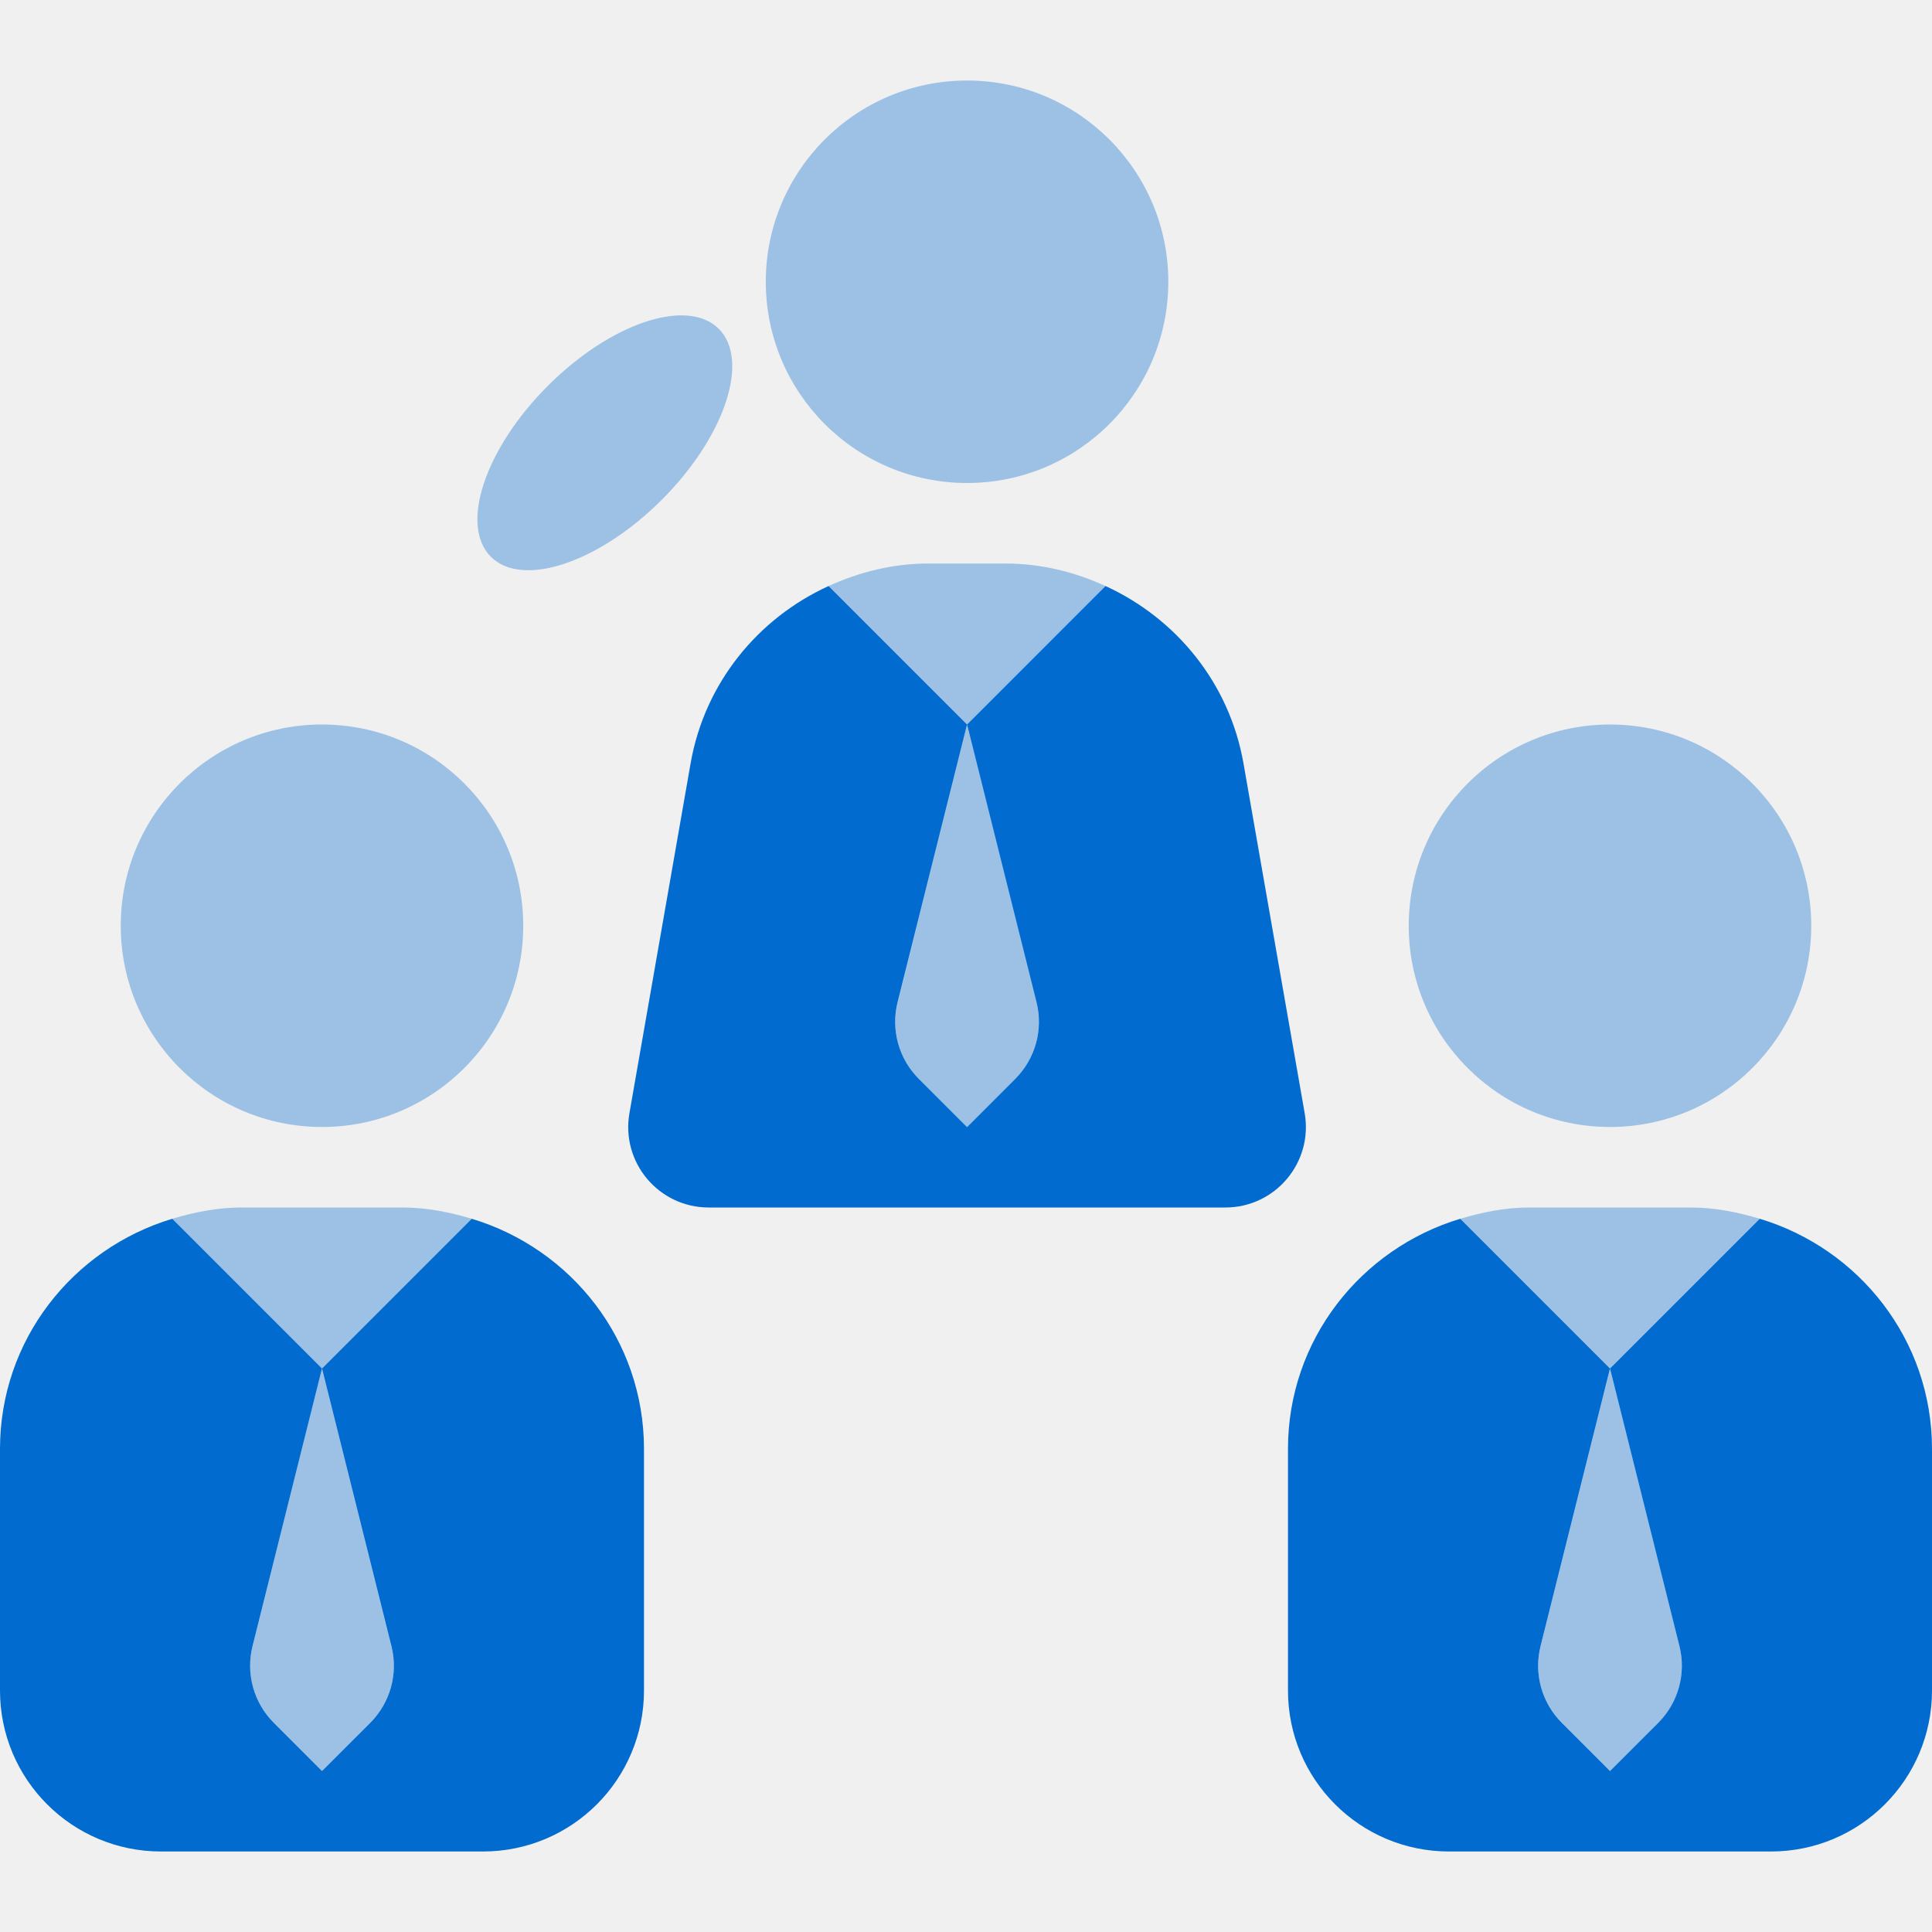
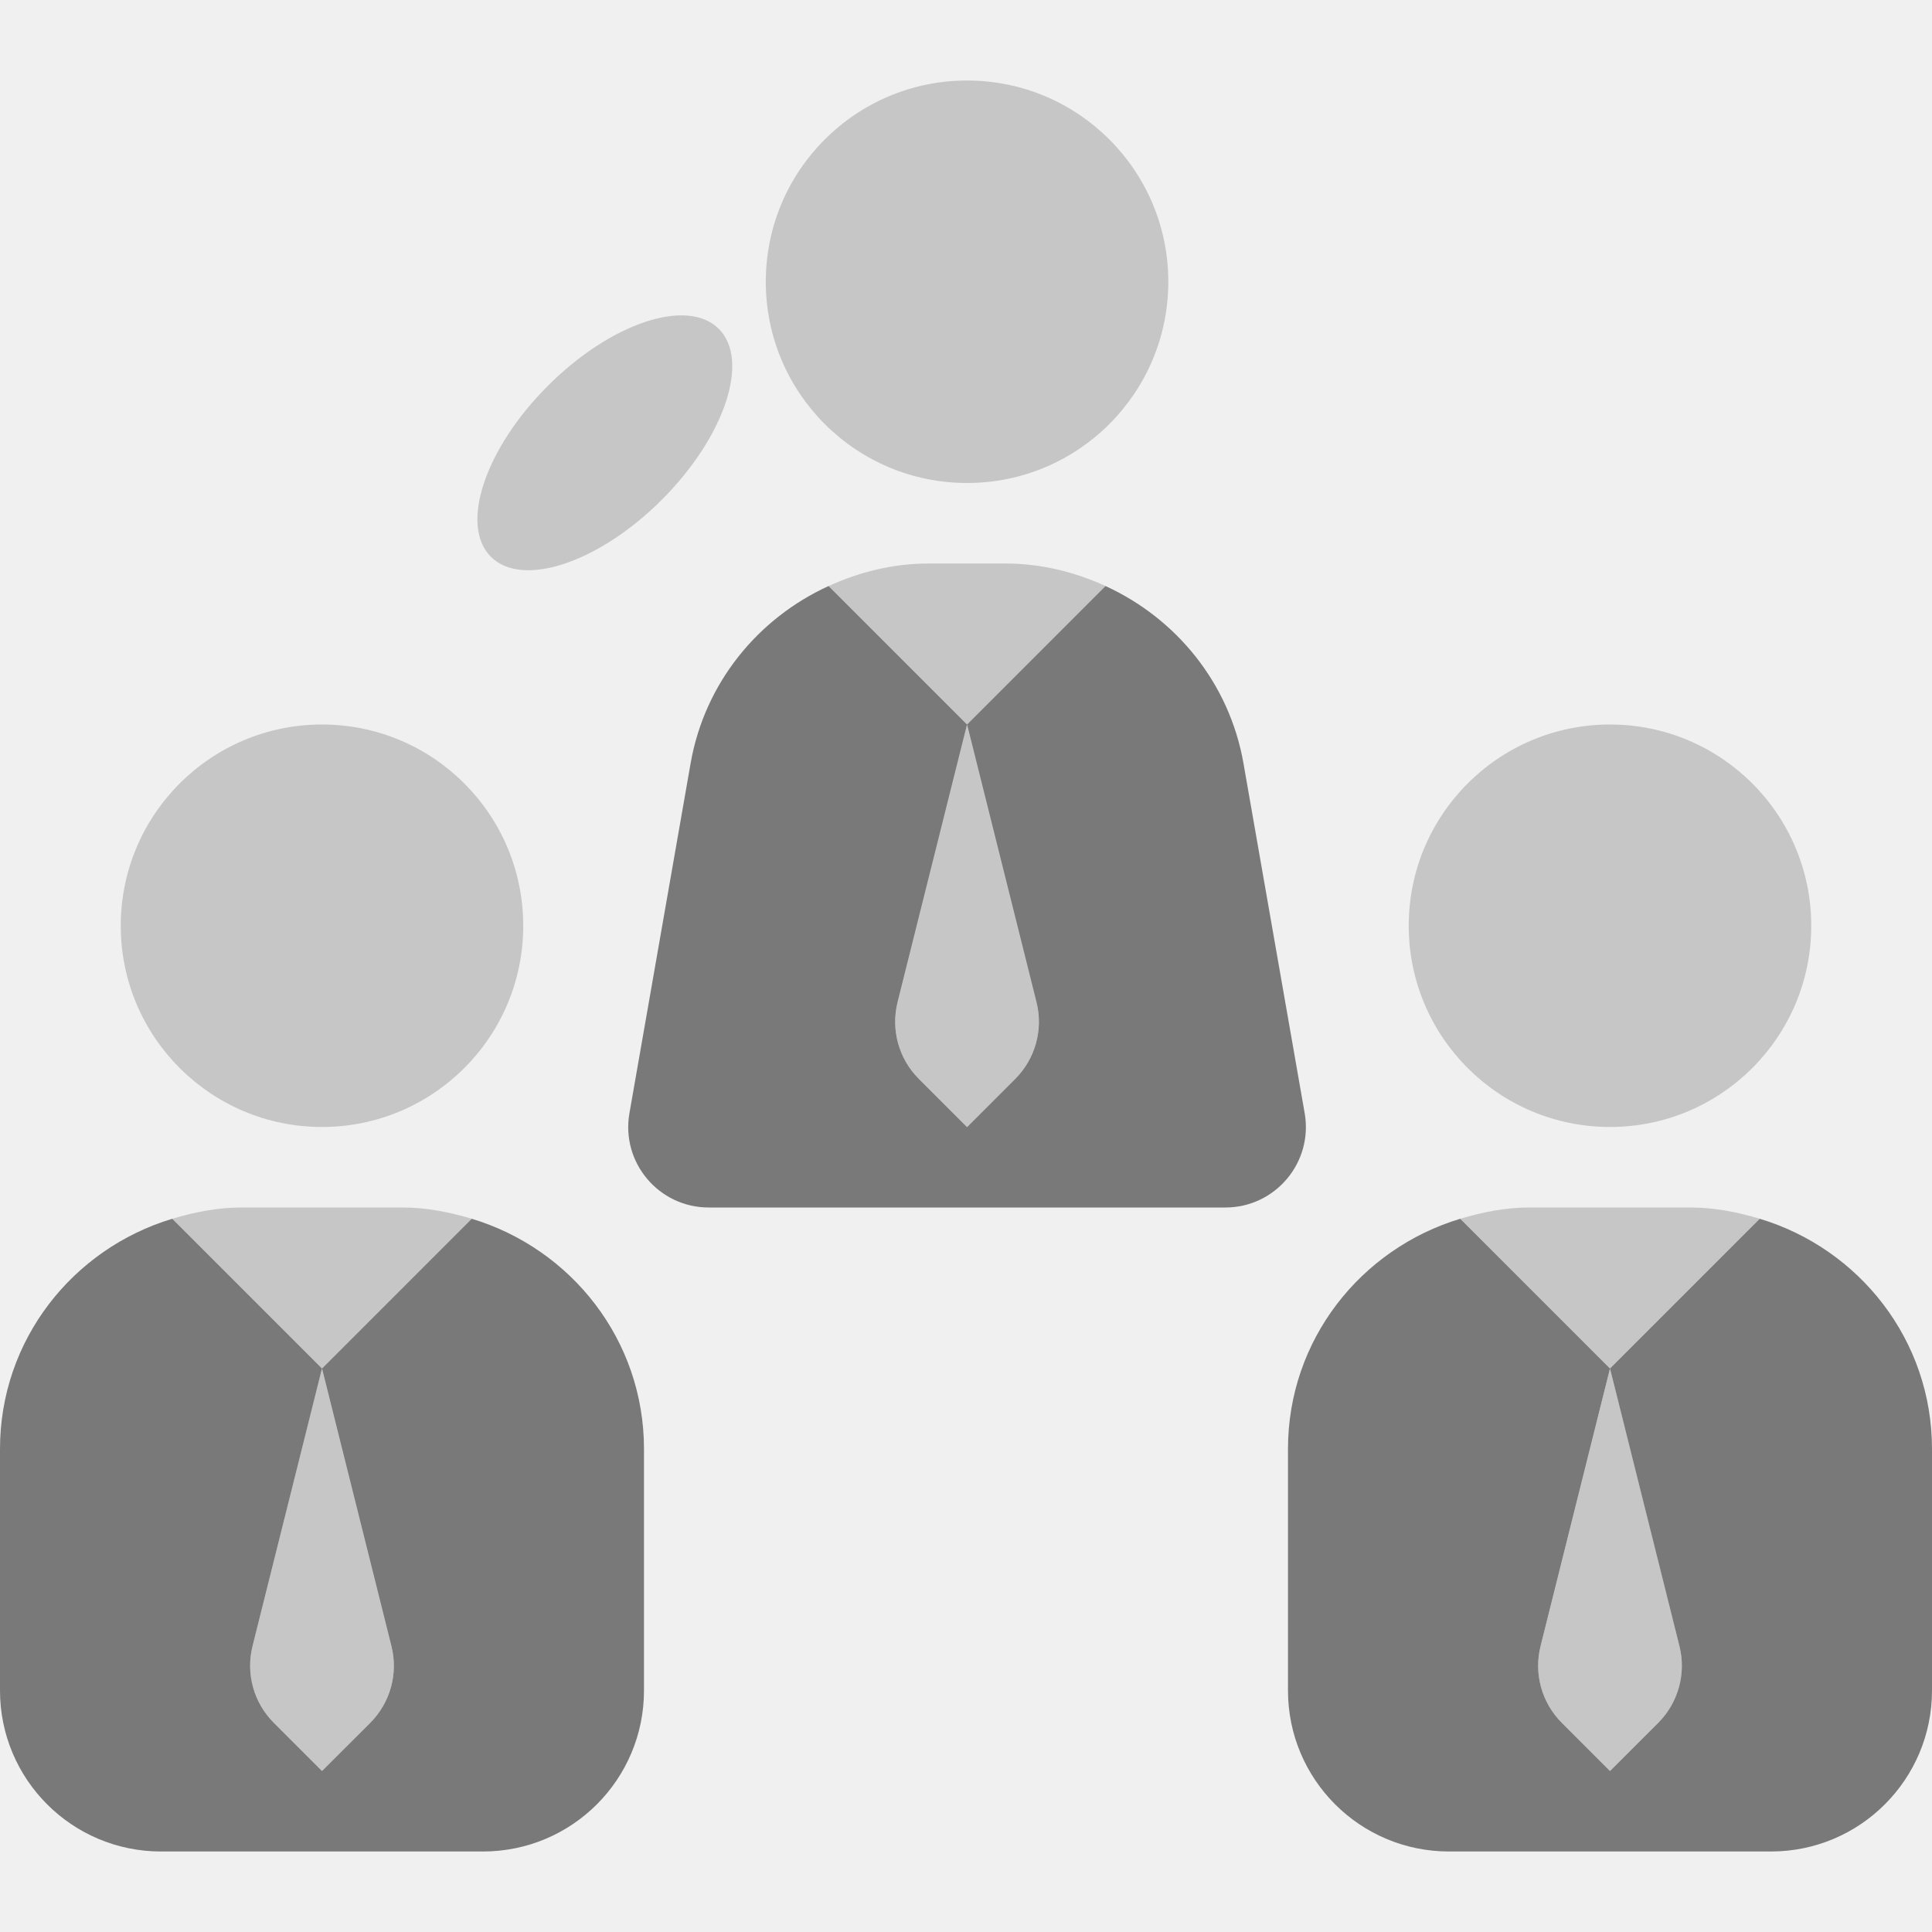
<svg xmlns="http://www.w3.org/2000/svg" width="64" height="64" viewBox="0 0 64 64" fill="none">
  <g clip-path="url(#clip0_669_48232)">
-     <path opacity="0.35" d="M53.333 37.333C57.015 37.333 60 34.349 60 30.667C60 26.985 57.015 24 53.333 24C49.651 24 46.666 26.985 46.666 30.667C46.666 34.349 49.651 37.333 53.333 37.333Z" fill="#026BCF" />
-     <path opacity="0.35" d="M53.334 45.333L58.294 40.373C57.563 40.155 56.803 40 56 40H53.334H50.667C49.864 40 49.104 40.155 48.373 40.373L53.334 45.333Z" fill="#026BCF" />
-     <path opacity="0.35" d="M51.032 54.536L53.333 45.333L55.635 54.536C55.861 55.445 55.595 56.405 54.933 57.069L53.333 58.667L51.733 57.067C51.072 56.405 50.805 55.443 51.032 54.536Z" fill="#026BCF" />
-     <path opacity="0.35" d="M21.923 16.556C24.008 14.471 24.853 11.936 23.811 10.893C22.768 9.851 20.233 10.696 18.148 12.781C16.063 14.866 15.218 17.401 16.261 18.444C17.303 19.486 19.838 18.641 21.923 16.556Z" fill="#026BCF" />
-     <path opacity="0.35" d="M32.035 16C35.717 16 38.702 13.015 38.702 9.333C38.702 5.652 35.717 2.667 32.035 2.667C28.353 2.667 25.368 5.652 25.368 9.333C25.368 13.015 28.353 16 32.035 16Z" fill="#026BCF" />
-     <path opacity="0.35" d="M32.035 24L36.622 19.413C35.606 18.949 34.491 18.667 33.312 18.667H32.035H30.758C29.579 18.667 28.467 18.949 27.448 19.413L32.035 24Z" fill="#026BCF" />
-     <path opacity="0.35" d="M29.736 33.203L32.035 24L34.336 33.203C34.563 34.112 34.296 35.072 33.635 35.736L32.035 37.336L30.435 35.736C29.773 35.072 29.507 34.109 29.736 33.203Z" fill="#026BCF" />
-     <path d="M41.192 25.288C40.725 22.621 38.957 20.483 36.621 19.413L32.035 24L34.336 33.203C34.563 34.112 34.296 35.072 33.635 35.736L32.035 37.336L30.435 35.736C29.773 35.075 29.507 34.112 29.733 33.203L32.035 24L27.448 19.413C25.112 20.48 23.344 22.619 22.877 25.288L20.851 36.875C20.565 38.507 21.821 40 23.477 40H40.592C42.248 40 43.504 38.507 43.219 36.875L41.192 25.288Z" fill="#026BCF" />
-     <path d="M58.666 61.333C61.613 61.333 64 58.947 64 56V48C64 44.384 61.587 41.365 58.293 40.373L53.333 45.333L55.635 54.536C55.861 55.445 55.594 56.405 54.933 57.069L53.333 58.667L51.733 57.067C51.072 56.405 50.805 55.443 51.032 54.533L53.333 45.333L48.373 40.373C45.08 41.365 42.666 44.384 42.666 48V56C42.666 58.947 45.053 61.333 48 61.333H58.666Z" fill="#026BCF" />
-     <path opacity="0.35" d="M10.667 37.333C14.349 37.333 17.333 34.349 17.333 30.667C17.333 26.985 14.349 24 10.667 24C6.985 24 4 26.985 4 30.667C4 34.349 6.985 37.333 10.667 37.333Z" fill="#026BCF" />
-     <path opacity="0.35" d="M10.666 45.333L15.627 40.373C14.896 40.155 14.136 40 13.333 40H10.666H8C7.197 40 6.437 40.155 5.707 40.373L10.666 45.333Z" fill="#026BCF" />
-     <path opacity="0.35" d="M8.365 54.536L10.667 45.333L12.968 54.536C13.195 55.445 12.928 56.405 12.267 57.069L10.667 58.667L9.067 57.067C8.405 56.405 8.139 55.443 8.365 54.536Z" fill="#026BCF" />
-     <path d="M16 61.333C18.947 61.333 21.333 58.947 21.333 56V48C21.333 44.384 18.92 41.365 15.627 40.373L10.667 45.333L12.968 54.536C13.195 55.445 12.928 56.405 12.267 57.069L10.667 58.667L9.067 57.067C8.405 56.405 8.139 55.443 8.365 54.533L10.667 45.333L5.707 40.373C2.413 41.365 0 44.384 0 48V56C0 58.947 2.387 61.333 5.333 61.333H16Z" fill="#026BCF" />
+     <path opacity="0.35" d="M53.333 37.333C57.015 37.333 60 34.349 60 30.667C60 26.985 57.015 24 53.333 24C49.651 24 46.666 26.985 46.666 30.667C46.666 34.349 49.651 37.333 53.333 37.333Z" fill="#797979" />
+     <path opacity="0.35" d="M53.334 45.333L58.294 40.373C57.563 40.155 56.803 40 56 40H53.334H50.667C49.864 40 49.104 40.155 48.373 40.373L53.334 45.333Z" fill="#797979" />
+     <path opacity="0.35" d="M51.032 54.536L53.333 45.333L55.635 54.536C55.861 55.445 55.595 56.405 54.933 57.069L53.333 58.667L51.733 57.067C51.072 56.405 50.805 55.443 51.032 54.536Z" fill="#797979" />
+     <path opacity="0.35" d="M21.923 16.556C24.008 14.471 24.853 11.936 23.811 10.893C22.768 9.851 20.233 10.696 18.148 12.781C16.063 14.866 15.218 17.401 16.261 18.444C17.303 19.486 19.838 18.641 21.923 16.556Z" fill="#797979" />
+     <path opacity="0.35" d="M32.035 16C35.717 16 38.702 13.015 38.702 9.333C38.702 5.652 35.717 2.667 32.035 2.667C28.353 2.667 25.368 5.652 25.368 9.333C25.368 13.015 28.353 16 32.035 16Z" fill="#797979" />
+     <path opacity="0.35" d="M32.035 24L36.622 19.413C35.606 18.949 34.491 18.667 33.312 18.667H32.035H30.758C29.579 18.667 28.467 18.949 27.448 19.413L32.035 24Z" fill="#797979" />
+     <path opacity="0.35" d="M29.736 33.203L32.035 24L34.336 33.203C34.563 34.112 34.296 35.072 33.635 35.736L32.035 37.336L30.435 35.736C29.773 35.072 29.507 34.109 29.736 33.203Z" fill="#797979" />
+     <path d="M41.192 25.288C40.725 22.621 38.957 20.483 36.621 19.413L32.035 24L34.336 33.203C34.563 34.112 34.296 35.072 33.635 35.736L32.035 37.336L30.435 35.736C29.773 35.075 29.507 34.112 29.733 33.203L32.035 24L27.448 19.413C25.112 20.48 23.344 22.619 22.877 25.288L20.851 36.875C20.565 38.507 21.821 40 23.477 40H40.592C42.248 40 43.504 38.507 43.219 36.875L41.192 25.288Z" fill="#797979" />
+     <path d="M58.666 61.333C61.613 61.333 64 58.947 64 56V48C64 44.384 61.587 41.365 58.293 40.373L53.333 45.333L55.635 54.536C55.861 55.445 55.594 56.405 54.933 57.069L53.333 58.667L51.733 57.067C51.072 56.405 50.805 55.443 51.032 54.533L53.333 45.333L48.373 40.373C45.08 41.365 42.666 44.384 42.666 48V56C42.666 58.947 45.053 61.333 48 61.333H58.666Z" fill="#797979" />
+     <path opacity="0.35" d="M10.667 37.333C14.349 37.333 17.333 34.349 17.333 30.667C17.333 26.985 14.349 24 10.667 24C6.985 24 4 26.985 4 30.667C4 34.349 6.985 37.333 10.667 37.333Z" fill="#797979" />
+     <path opacity="0.35" d="M10.666 45.333L15.627 40.373C14.896 40.155 14.136 40 13.333 40H10.666H8C7.197 40 6.437 40.155 5.707 40.373L10.666 45.333Z" fill="#797979" />
+     <path opacity="0.35" d="M8.365 54.536L10.667 45.333L12.968 54.536C13.195 55.445 12.928 56.405 12.267 57.069L10.667 58.667L9.067 57.067C8.405 56.405 8.139 55.443 8.365 54.536Z" fill="#797979" />
+     <path d="M16 61.333C18.947 61.333 21.333 58.947 21.333 56V48C21.333 44.384 18.92 41.365 15.627 40.373L10.667 45.333L12.968 54.536C13.195 55.445 12.928 56.405 12.267 57.069L10.667 58.667L9.067 57.067C8.405 56.405 8.139 55.443 8.365 54.533L10.667 45.333L5.707 40.373C2.413 41.365 0 44.384 0 48V56C0 58.947 2.387 61.333 5.333 61.333H16Z" fill="#797979" />
  </g>
  <defs>
    <clipPath id="clip0_669_48232">
      <rect width="64" height="64" fill="white" />
    </clipPath>
  </defs>
</svg>
